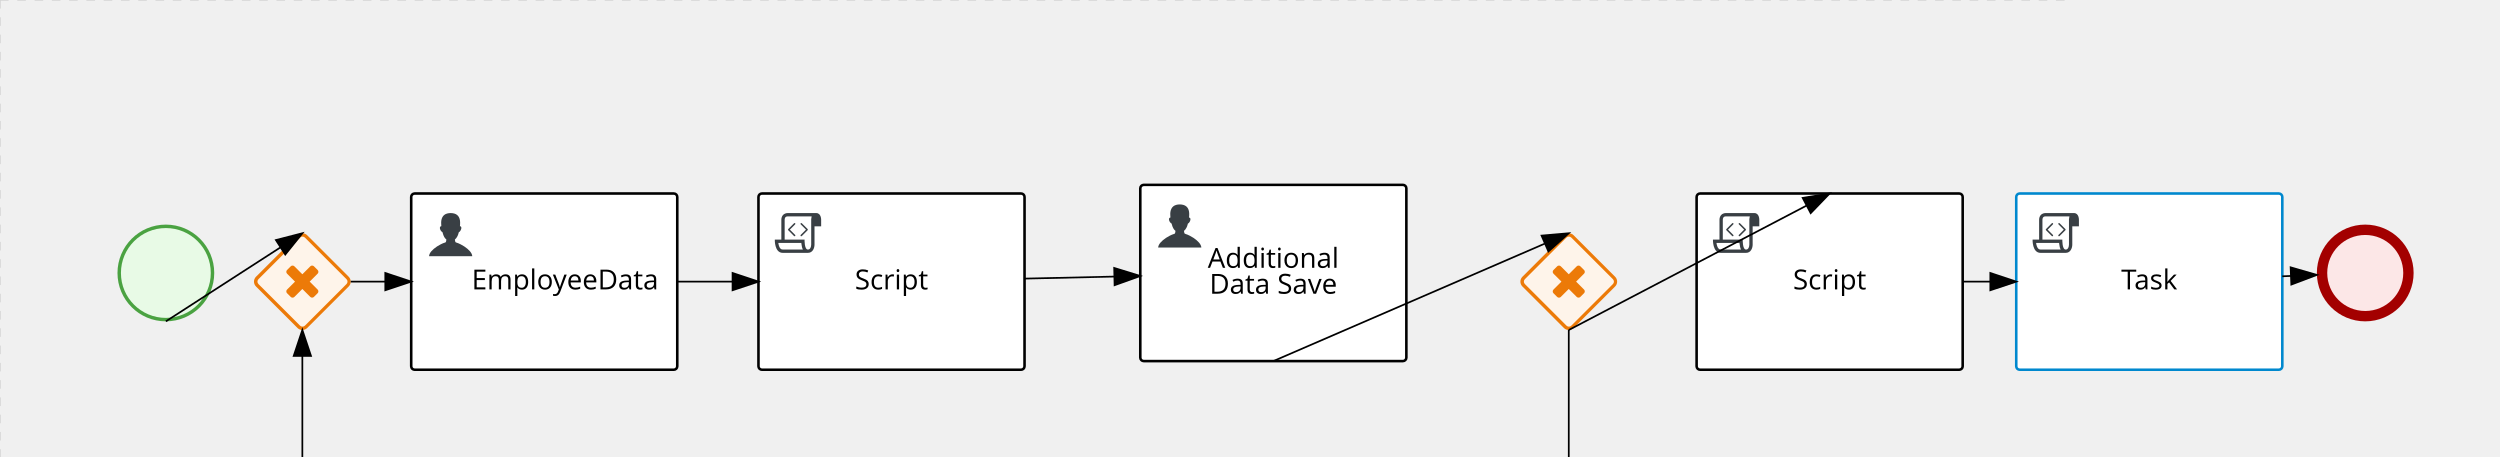
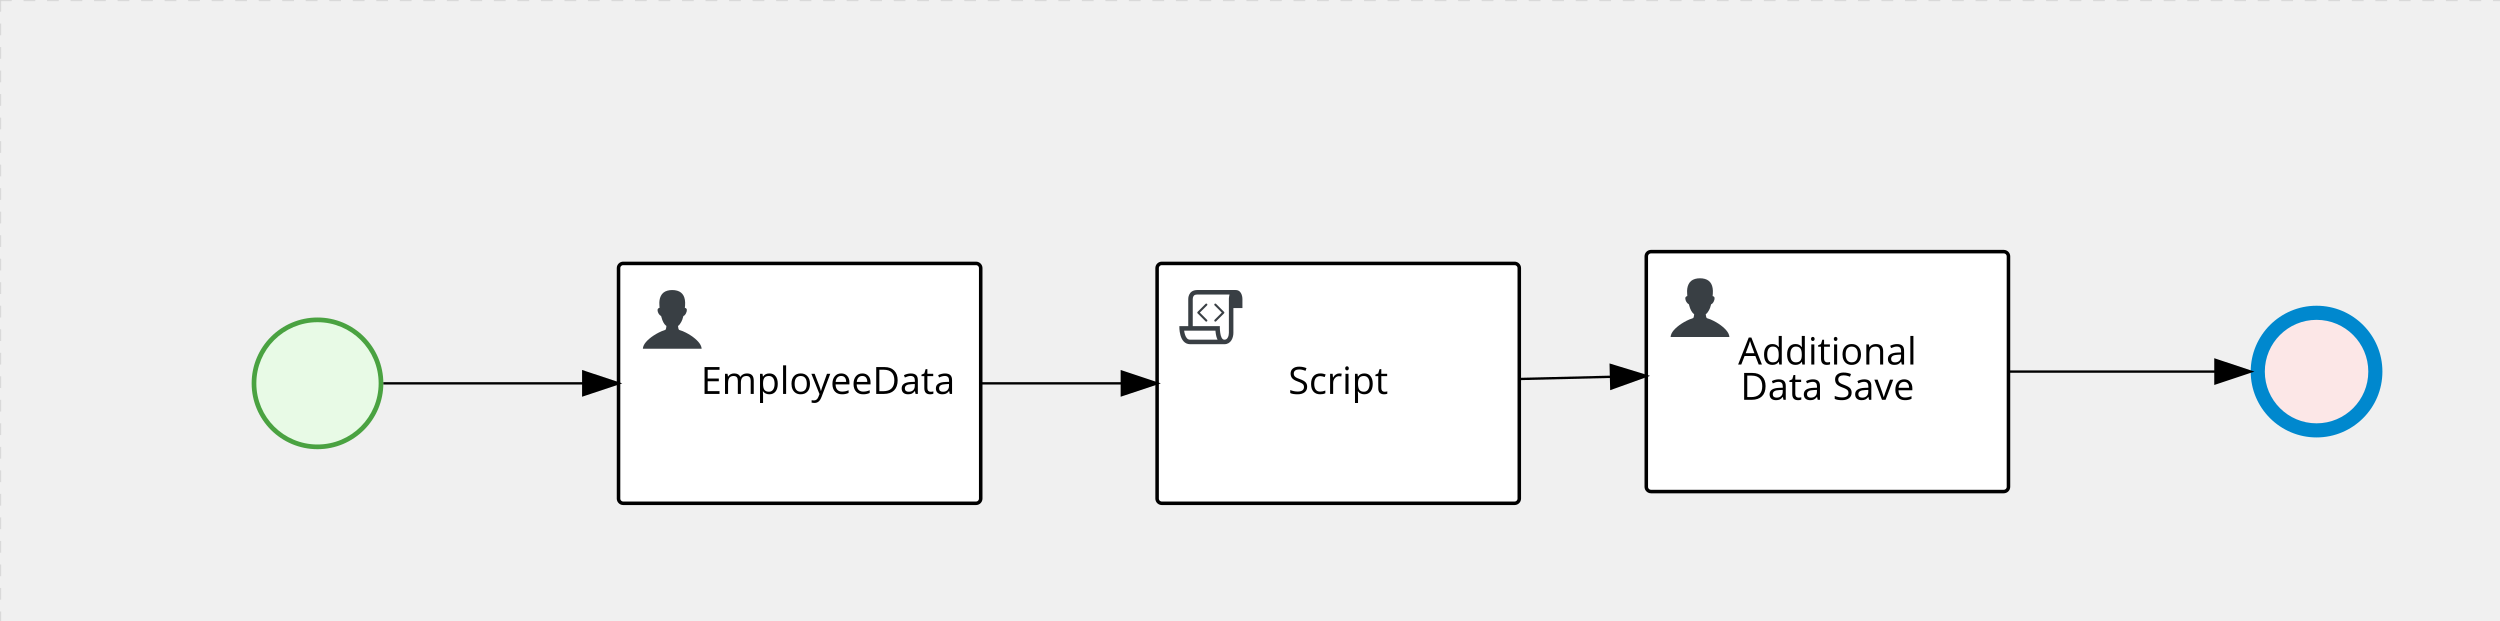
- <svg xmlns="http://www.w3.org/2000/svg" version="1.1" width="1447" height="264" viewBox="0 0 1447 264">
+ <svg xmlns="http://www.w3.org/2000/svg" version="1.1" width="1063" height="264" viewBox="0 0 1063 264">
  <defs />
  <g transform="matrix(1,0,0,1,0,0)">
    <g>
      <g>
        <g>
          <path fill="none" stroke="#d3d3d3" paint-order="fill stroke markers" d=" M 0 0 L 1200 0" stroke-miterlimit="10" stroke-opacity="0.8" stroke-dasharray="5" />
        </g>
        <g>
          <path fill="none" stroke="#d3d3d3" paint-order="fill stroke markers" d=" M 0 0 L 0 800" stroke-miterlimit="10" stroke-opacity="0.8" stroke-dasharray="5" />
        </g>
      </g>
-       <g id="_1E16E360-80F8-439E-A337-BA23501B1E1B" bpmn2nodeid="_1E16E360-80F8-439E-A337-BA23501B1E1B" transform="matrix(1,0,0,1,68,130)">
+       <g id="_1E16E360-80F8-439E-A337-BA23501B1E1B" bpmn2nodeid="_1E16E360-80F8-439E-A337-BA23501B1E1B" transform="matrix(1,0,0,1,107,135)">
        <g>
          <path fill="none" stroke="none" />
        </g>
        <g transform="matrix(0.125,0,0,0.125,0,0)">
          <g transform="matrix(1,0,0,1,0,0)">
            <path fill="#e8fae6" stroke="none" id="_1E16E360-80F8-439E-A337-BA23501B1E1B?shapeType=BACKGROUND" paint-order="stroke fill markers" d=" M 0 0 M 444 224 C 444 263.9 434.2 300.8 414.4 334.5 C 394.7 368.2 368 394.9 334.4 414.5 C 300.8 434.1 263.9 444 224 444 C 184.1 444 147.2 434.2 113.5 414.4 C 79.8 394.7 53.1 368 33.5 334.4 C 13.9 300.8 4 263.9 4 224 C 4 184.1 13.8 147.2 33.6 113.5 C 53.4 79.8 80.1 53.1 113.6 33.5 C 147.1 13.9 184.1 4 224 4 C 263.9 4 300.8 13.8 334.5 33.6 C 368.2 53.4 394.9 80.1 414.5 113.6 C 434.1 147.1 444 184.1 444 224 Z" />
          </g>
          <g>
            <g transform="matrix(1,0,0,1,0,0)">
              <g transform="matrix(1,0,0,1,0,0)">
-                 <path fill="#4aa241" stroke="none" id="_1E16E360-80F8-439E-A337-BA23501B1E1B?shapeType=BORDER&amp;renderType=FILL" paint-order="stroke fill markers" d=" M 0 0 M 224 0 C 100.3 0 0 100.3 0 224 C 0 347.7 100.3 448 224 448 C 347.7 448 448 347.7 448 224 C 448 100.3 347.7 0 224 0 Z M 0 0 M 224 432 C 109.1 432 16 338.9 16 224 C 16 109.1 109.1 16 224 16 C 338.9 16 432 109.1 432 224 C 432 338.9 338.9 432 224 432 Z" />
+                 <path fill="rgb(74,162,65)" stroke="none" id="_1E16E360-80F8-439E-A337-BA23501B1E1B?shapeType=BORDER&amp;renderType=FILL" paint-order="stroke fill markers" d=" M 0 0 M 224 0 C 100.3 0 0 100.3 0 224 C 0 347.7 100.3 448 224 448 C 347.7 448 448 347.7 448 224 C 448 100.3 347.7 0 224 0 Z M 0 0 M 224 432 C 109.1 432 16 338.9 16 224 C 16 109.1 109.1 16 224 16 C 338.9 16 432 109.1 432 224 C 432 338.9 338.9 432 224 432 Z" />
              </g>
            </g>
          </g>
        </g>
        <g transform="matrix(1,0,0,1,28,61)" />
      </g>
-       <g id="_6CCEE82D-99D2-44B9-9BFD-E63B61CCCE1E" bpmn2nodeid="_6CCEE82D-99D2-44B9-9BFD-E63B61CCCE1E" transform="matrix(1,0,0,1,238,112)">
-         <g>
-           <path fill="none" stroke="none" />
-         </g>
-         <g transform="matrix(1,0,0,1,0,0)">
-           <path fill="#ffffff" stroke="none" id="_6CCEE82D-99D2-44B9-9BFD-E63B61CCCE1E?shapeType=BACKGROUND" paint-order="stroke fill markers" d=" M 2 0 L 152 0 L 152 0 A 2 2 0 0 1 154 2 L 154 100 L 154 100 A 2 2 0 0 1 152 102 L 2 102 L 2 102 A 2 2 0 0 1 0 100 L 0 2 L 0 2 A 2 2 0 0 1 2 0 Z" />
-         </g>
-         <g transform="matrix(1,0,0,1,0,0)">
-           <path fill="none" stroke="#000000" id="_6CCEE82D-99D2-44B9-9BFD-E63B61CCCE1E?shapeType=BORDER&amp;renderType=STROKE" paint-order="fill stroke markers" d=" M 2 0 L 152 0 L 152 0 A 2 2 0 0 1 154 2 L 154 100 L 154 100 A 2 2 0 0 1 152 102 L 2 102 L 2 102 A 2 2 0 0 1 0 100 L 0 2 L 0 2 A 2 2 0 0 1 2 0 Z" stroke-miterlimit="10" stroke-width="1.5" stroke-dasharray="" />
-         </g>
-         <g>
-           <g transform="matrix(0.06,0,0,0.06,9.4,9.4)">
-             <g transform="matrix(1,0,0,1,0,0)">
-               <path fill="#393f44" stroke="none" id="_6CCEE82D-99D2-44B9-9BFD-E63B61CCCE1Eundefined" paint-order="stroke fill markers" d=" M 0 0 M 16 445.21 C 16 440.869 18.784 431.129 22.001 424.217 C 35.768 394.64 77.283 359.28 129 333.084 C 144.516 325.224 157.347 319.964 167.807 317.174 C 171.932 316.074 175.729 314.414 176.525 313.363 C 178.894 310.234 180.914 302.908 181.727 294.5 L 182.5 286.5 L 178.507 283.455 C 166.303 274.146 154.284 251.678 148.04 226.5 C 145.611 216.707 145.056 215.462 142.984 215.158 C 141.703 214.97 138.083 212.243 134.939 209.099 C 123.233 197.393 116.891 177.376 121.44 166.49 C 123.002 162.751 128.155 159.01 131.75 159.004 C 134.448 159 134.471 158.603 132.914 138.788 C 130.927 113.496 134.279 92.265 143.132 74.076 C 152.232 55.38 167.569 42.882 189.049 36.66 C 210.203 30.532 237.797 30.532 258.951 36.66 C 300.042 48.563 318.958 83.806 314.955 141 C 314.32 150.075 313.624 157.788 313.409 158.14 C 313.194 158.493 314.575 159.073 316.479 159.43 C 328.929 161.766 330.986 177.018 321.496 196.621 C 316.903 206.109 309.357 214.508 304.817 215.185 C 303.023 215.453 302.293 217.146 299.943 226.5 C 296.659 239.567 294.474 245.305 287.948 257.995 C 282.491 268.606 273.035 281.109 268.108 284.229 L 264.871 286.278 L 265.518 292.889 C 266.345 301.33 268.639 309.871 270.877 312.837 C 272.067 314.415 275.002 315.79 280.063 317.139 C 291.069 320.075 303.617 325.274 321 334.102 C 369.815 358.891 410.848 393.758 425.032 422.5 C 429.07 430.682 432 440.232 432 445.21 L 432 448 L 224 448 L 16 448 L 16 445.21 Z" />
-             </g>
-           </g>
-         </g>
-         <g transform="matrix(1,0,0,1,4.04,13.68)">
-           <g transform="matrix(0.04,0,0,0.04,63.36,69.12)">
-             <g transform="matrix(1,0,0,1,0,0)">
-               <path fill="none" stroke="none" />
-             </g>
-             <g transform="matrix(1,0,0,1,0,0)">
-               <path fill="none" stroke="none" />
-             </g>
-           </g>
-         </g>
-         <g transform="matrix(1,0,0,1,35,43.5)">
-           <text fill="#000000" stroke="none" font-family="Open Sans" font-size="12pt" font-style="normal" font-weight="normal" text-decoration="normal" x="54.051" y="12" text-anchor="middle" dominant-baseline="alphabetic">EmployeeData</text>
-         </g>
-       </g>
-       <g id="_AA7B8F21-A18D-40A7-A90C-B0C84F96170F" bpmn2nodeid="_AA7B8F21-A18D-40A7-A90C-B0C84F96170F" transform="matrix(1,0,0,1,880,135)">
-         <g>
-           <path fill="none" stroke="none" />
-         </g>
-         <g transform="matrix(0.125,0,0,0.125,0,0)">
-           <g transform="matrix(1,0,0,1,0,0)">
-             <path fill="#fef4ea" stroke="none" id="_AA7B8F21-A18D-40A7-A90C-B0C84F96170F?shapeType=BACKGROUND" paint-order="stroke fill markers" d=" M 0 0 M 224.4 4.3 C 216.4 4.3 208.4 7.3 202.3 13.4 L 13.5 202.2 C 1.3 214.4 1.3 234.2 13.5 246.4 L 202.2 435.1 C 208.3 441.2 216.4 444.2 224.3 444.2 C 232.2 444.2 240.3 441.2 246.4 435.1 L 435.1 246.4 C 447.3 234.2 447.3 214.4 435.1 202.2 L 246.5 13.4 C 240.4 7.3 232.4 4.3 224.4 4.3 L 224.4 4.3 Z" />
-           </g>
-           <g>
-             <g transform="matrix(1,0,0,1,0,0)">
-               <g transform="matrix(1,0,0,1,0,0)">
-                 <path fill="#ec7a08" stroke="none" id="_AA7B8F21-A18D-40A7-A90C-B0C84F96170F?shapeType=BORDER&amp;renderType=FILL" paint-order="stroke fill markers" d=" M 0 0 M 20.8 212.7 L 213.3 20.2 C 219.6 13.9 229.7 13.9 235.9 20.2 L 428.4 212.7 C 434.7 219 434.7 229.1 428.4 235.3 L 235.9 427.8 C 229.6 434.1 219.5 434.1 213.3 427.8 L 20.8 235.3 C 14.5 229.1 14.5 218.9 20.8 212.7 L 20.8 212.7 Z M 0 0 M 0 224 C 0 232.1 3.1 240.3 9.3 246.5 L 201.5 438.7 C 213.9 451.1 234.1 451.1 246.5 438.7 L 438.7 246.5 C 444.9 240.3 448 232.1 448 224 C 448 215.9 444.9 207.7 438.7 201.5 L 246.5 9.3 C 234.1 -3.1 213.9 -3.1 201.5 9.3 L 9.3 201.5 C 3.1 207.7 0 215.9 0 224 L 0 224 Z" />
-               </g>
-             </g>
-           </g>
-           <g>
-             <g transform="matrix(1,0,0,1,0,0)">
-               <g transform="matrix(1,0,0,1,0,0)">
-                 <path fill="#ec7a08" stroke="none" id="_AA7B8F21-A18D-40A7-A90C-B0C84F96170Fundefined" paint-order="stroke fill markers" d=" M 0 0 M 298.2 269.2 C 298.2 272.6 297.1 275.3 294.7 277.7 L 277.7 294.7 C 275.3 297.1 272.6 298.2 269.2 298.2 C 265.8 298.2 263.1 297.1 260.7 294.7 L 224 258 L 187.2 294.8 C 184.8 297.2 182.1 298.3 178.7 298.3 C 175.3 298.3 172.6 297.2 170.2 294.8 L 153.2 277.8 C 150.8 275.4 149.7 272.7 149.7 269.3 C 149.7 265.9 150.8 263.2 153.2 260.8 L 190 224 L 153.2 187.2 C 150.8 184.8 149.7 182 149.7 178.7 C 149.7 175.3 150.8 172.5 153.2 170.2 L 170.2 153.2 C 172.6 150.8 175.3 149.7 178.7 149.7 C 182.1 149.7 184.8 150.8 187.2 153.2 L 224 190 L 260.8 153.2 C 263.2 150.8 265.9 149.7 269.3 149.7 C 272.7 149.7 275.4 150.8 277.8 153.2 L 294.8 170.2 C 297.2 172.5 298.3 175.3 298.3 178.7 C 298.3 182 297.2 184.8 294.8 187.2 L 258 224 L 294.8 260.8 C 297.1 263.1 298.2 265.9 298.2 269.2 Z" />
-               </g>
-             </g>
-           </g>
-         </g>
-         <g transform="matrix(1,0,0,1,28,61)" />
-       </g>
-       <g id="_97874FD1-36AC-4913-8DBE-4AE51040B8C1" bpmn2nodeid="_97874FD1-36AC-4913-8DBE-4AE51040B8C1" transform="matrix(1,0,0,1,147,135)">
-         <g>
-           <path fill="none" stroke="none" />
-         </g>
-         <g transform="matrix(0.125,0,0,0.125,0,0)">
-           <g transform="matrix(1,0,0,1,0,0)">
-             <path fill="#fef4ea" stroke="none" id="_97874FD1-36AC-4913-8DBE-4AE51040B8C1?shapeType=BACKGROUND" paint-order="stroke fill markers" d=" M 0 0 M 224.4 4.3 C 216.4 4.3 208.4 7.3 202.3 13.4 L 13.5 202.2 C 1.3 214.4 1.3 234.2 13.5 246.4 L 202.2 435.1 C 208.3 441.2 216.4 444.2 224.3 444.2 C 232.2 444.2 240.3 441.2 246.4 435.1 L 435.1 246.4 C 447.3 234.2 447.3 214.4 435.1 202.2 L 246.5 13.4 C 240.4 7.3 232.4 4.3 224.4 4.3 L 224.4 4.3 Z" />
-           </g>
-           <g>
-             <g transform="matrix(1,0,0,1,0,0)">
-               <g transform="matrix(1,0,0,1,0,0)">
-                 <path fill="#ec7a08" stroke="none" id="_97874FD1-36AC-4913-8DBE-4AE51040B8C1?shapeType=BORDER&amp;renderType=FILL" paint-order="stroke fill markers" d=" M 0 0 M 20.8 212.7 L 213.3 20.2 C 219.6 13.9 229.7 13.9 235.9 20.2 L 428.4 212.7 C 434.7 219 434.7 229.1 428.4 235.3 L 235.9 427.8 C 229.6 434.1 219.5 434.1 213.3 427.8 L 20.8 235.3 C 14.5 229.1 14.5 218.9 20.8 212.7 L 20.8 212.7 Z M 0 0 M 0 224 C 0 232.1 3.1 240.3 9.3 246.5 L 201.5 438.7 C 213.9 451.1 234.1 451.1 246.5 438.7 L 438.7 246.5 C 444.9 240.3 448 232.1 448 224 C 448 215.9 444.9 207.7 438.7 201.5 L 246.5 9.3 C 234.1 -3.1 213.9 -3.1 201.5 9.3 L 9.3 201.5 C 3.1 207.7 0 215.9 0 224 L 0 224 Z" />
-               </g>
-             </g>
-           </g>
-           <g>
-             <g transform="matrix(1,0,0,1,0,0)">
-               <g transform="matrix(1,0,0,1,0,0)">
-                 <path fill="#ec7a08" stroke="none" id="_97874FD1-36AC-4913-8DBE-4AE51040B8C1undefined" paint-order="stroke fill markers" d=" M 0 0 M 298.2 269.2 C 298.2 272.6 297.1 275.3 294.7 277.7 L 277.7 294.7 C 275.3 297.1 272.6 298.2 269.2 298.2 C 265.8 298.2 263.1 297.1 260.7 294.7 L 224 258 L 187.2 294.8 C 184.8 297.2 182.1 298.3 178.7 298.3 C 175.3 298.3 172.6 297.2 170.2 294.8 L 153.2 277.8 C 150.8 275.4 149.7 272.7 149.7 269.3 C 149.7 265.9 150.8 263.2 153.2 260.8 L 190 224 L 153.2 187.2 C 150.8 184.8 149.7 182 149.7 178.7 C 149.7 175.3 150.8 172.5 153.2 170.2 L 170.2 153.2 C 172.6 150.8 175.3 149.7 178.7 149.7 C 182.1 149.7 184.8 150.8 187.2 153.2 L 224 190 L 260.8 153.2 C 263.2 150.8 265.9 149.7 269.3 149.7 C 272.7 149.7 275.4 150.8 277.8 153.2 L 294.8 170.2 C 297.2 172.5 298.3 175.3 298.3 178.7 C 298.3 182 297.2 184.8 294.8 187.2 L 258 224 L 294.8 260.8 C 297.1 263.1 298.2 265.9 298.2 269.2 Z" />
-               </g>
-             </g>
-           </g>
-         </g>
-         <g transform="matrix(1,0,0,1,28,61)" />
-       </g>
-       <g id="_390AEA7B-770F-481D-AB0C-65F2686A2D2E" bpmn2nodeid="_390AEA7B-770F-481D-AB0C-65F2686A2D2E" transform="matrix(1,0,0,1,982,112)">
-         <g>
-           <path fill="none" stroke="none" />
-         </g>
-         <g transform="matrix(1,0,0,1,0,0)">
-           <path fill="#ffffff" stroke="none" id="_390AEA7B-770F-481D-AB0C-65F2686A2D2E?shapeType=BACKGROUND" paint-order="stroke fill markers" d=" M 2 0 L 152 0 L 152 0 A 2 2 0 0 1 154 2 L 154 100 L 154 100 A 2 2 0 0 1 152 102 L 2 102 L 2 102 A 2 2 0 0 1 0 100 L 0 2 L 0 2 A 2 2 0 0 1 2 0 Z" />
-         </g>
-         <g transform="matrix(1,0,0,1,0,0)">
-           <path fill="none" stroke="rgb(0,0,0)" id="_390AEA7B-770F-481D-AB0C-65F2686A2D2E?shapeType=BORDER&amp;renderType=STROKE" paint-order="fill stroke markers" d=" M 2 0 L 152 0 L 152 0 A 2 2 0 0 1 154 2 L 154 100 L 154 100 A 2 2 0 0 1 152 102 L 2 102 L 2 102 A 2 2 0 0 1 0 100 L 0 2 L 0 2 A 2 2 0 0 1 2 0 Z" stroke-miterlimit="10" stroke-width="1.5" stroke-dasharray="" />
-         </g>
-         <g>
-           <g transform="matrix(0.06,0,0,0.06,9.4,9.4)">
-             <g transform="matrix(1,0,0,1,0,0)">
-               <path fill="#393f44" stroke="none" id="_390AEA7B-770F-481D-AB0C-65F2686A2D2Eundefined" paint-order="stroke fill markers" d=" M 0 0 M 197.3 130.2 C 194.4 127.3 189.6 127.3 186.7 130.2 L 130.2 186.7 C 127.3 189.6 127.3 194.4 130.2 197.3 L 186.7 253.8 C 188.1 255.3 190.1 256 192 256 C 193.9 256 195.9 255.3 197.3 253.7 C 200.2 250.8 200.2 246 197.3 243.1 L 146.2 192 L 197.3 140.8 C 200.2 137.9 200.2 133.1 197.3 130.2 Z" />
-             </g>
-             <g transform="matrix(1,0,0,1,0,0)">
-               <path fill="#393f44" stroke="none" id="_390AEA7B-770F-481D-AB0C-65F2686A2D2Eundefined" paint-order="stroke fill markers" d=" M 0 0 M 261.3 130.2 C 258.4 127.3 253.6 127.3 250.7 130.2 C 247.8 133.1 247.8 137.9 250.7 140.8 L 301.8 191.9 L 250.7 243 C 247.8 245.9 247.8 250.7 250.7 253.6 C 252.1 255.3 254.1 256 256 256 C 257.9 256 259.9 255.3 261.3 253.8 L 317.8 197.3 C 320.7 194.4 320.7 189.6 317.8 186.7 L 261.3 130.2 Z" />
-             </g>
-             <g transform="matrix(1,0,0,1,0,0)">
-               <path fill="#393f44" stroke="none" id="_390AEA7B-770F-481D-AB0C-65F2686A2D2Eundefined" paint-order="stroke fill markers" d=" M 0 0 M 400 32 C 400 32 152.8 32 128 32 C 62 32 64 96 64 96 L 64 288 L 1 288 C 1 288 -4 416 78 416 L 320 416 C 368 416 384 368 384 336 C 384 314.2 384 224.4 384 160 L 448 160 L 448 96 C 448 96 449 32 400 32 Z M 0 0 M 78 383.9 C 68.5 383.9 61.6 381.1 55.5 374.9 C 43.4 362.4 37.5 339.6 34.9 320 L 256.9 320 C 257.1 322.7 257.3 325.4 257.6 328.2 C 260 351.6 264.7 370.1 271.9 383.9 L 78 383.9 L 78 383.9 Z M 0 0 M 352 336 C 352 345.9 349.6 360.3 342.9 371 C 337.2 380.1 330.4 384 320 384 C 285 384 288 288 288 288 L 96 288 L 96 96 L 96 95.9 L 96 95.1 C 96 90.6 97.6 78.3 104.7 71.2 C 106.5 69.4 111.9 64 128 64 L 356.5 64 C 354.4 72.8 352.8 81.8 352.2 89.9 C 352.2 90.5 352.1 91.1 352.1 91.7 C 352.1 92 352.1 92.3 352.1 92.6 C 352 94.8 352 96 352 96 L 352 160 L 352 336 Z" />
-             </g>
-           </g>
-         </g>
-         <g transform="matrix(1,0,0,1,55.78516,43.5)">
-           <text fill="#000000" stroke="none" font-family="Open Sans" font-size="12pt" font-style="normal" font-weight="normal" text-decoration="normal" x="21.215" y="12" text-anchor="middle" dominant-baseline="alphabetic">Script</text>
-         </g>
-       </g>
-       <g id="_9909E5F6-7C7B-4B12-B9CB-72843D770DAF" bpmn2nodeid="_9909E5F6-7C7B-4B12-B9CB-72843D770DAF" transform="matrix(1,0,0,1,439,112)">
-         <g>
-           <path fill="none" stroke="none" />
-         </g>
-         <g transform="matrix(1,0,0,1,0,0)">
-           <path fill="#ffffff" stroke="none" id="_9909E5F6-7C7B-4B12-B9CB-72843D770DAF?shapeType=BACKGROUND" paint-order="stroke fill markers" d=" M 2 0 L 152 0 L 152 0 A 2 2 0 0 1 154 2 L 154 100 L 154 100 A 2 2 0 0 1 152 102 L 2 102 L 2 102 A 2 2 0 0 1 0 100 L 0 2 L 0 2 A 2 2 0 0 1 2 0 Z" />
-         </g>
-         <g transform="matrix(1,0,0,1,0,0)">
-           <path fill="none" stroke="#000000" id="_9909E5F6-7C7B-4B12-B9CB-72843D770DAF?shapeType=BORDER&amp;renderType=STROKE" paint-order="fill stroke markers" d=" M 2 0 L 152 0 L 152 0 A 2 2 0 0 1 154 2 L 154 100 L 154 100 A 2 2 0 0 1 152 102 L 2 102 L 2 102 A 2 2 0 0 1 0 100 L 0 2 L 0 2 A 2 2 0 0 1 2 0 Z" stroke-miterlimit="10" stroke-width="1.5" stroke-dasharray="" />
-         </g>
-         <g>
-           <g transform="matrix(0.06,0,0,0.06,9.4,9.4)">
-             <g transform="matrix(1,0,0,1,0,0)">
-               <path fill="#393f44" stroke="none" id="_9909E5F6-7C7B-4B12-B9CB-72843D770DAFundefined" paint-order="stroke fill markers" d=" M 0 0 M 197.3 130.2 C 194.4 127.3 189.6 127.3 186.7 130.2 L 130.2 186.7 C 127.3 189.6 127.3 194.4 130.2 197.3 L 186.7 253.8 C 188.1 255.3 190.1 256 192 256 C 193.9 256 195.9 255.3 197.3 253.7 C 200.2 250.8 200.2 246 197.3 243.1 L 146.2 192 L 197.3 140.8 C 200.2 137.9 200.2 133.1 197.3 130.2 Z" />
-             </g>
-             <g transform="matrix(1,0,0,1,0,0)">
-               <path fill="#393f44" stroke="none" id="_9909E5F6-7C7B-4B12-B9CB-72843D770DAFundefined" paint-order="stroke fill markers" d=" M 0 0 M 261.3 130.2 C 258.4 127.3 253.6 127.3 250.7 130.2 C 247.8 133.1 247.8 137.9 250.7 140.8 L 301.8 191.9 L 250.7 243 C 247.8 245.9 247.8 250.7 250.7 253.6 C 252.1 255.3 254.1 256 256 256 C 257.9 256 259.9 255.3 261.3 253.8 L 317.8 197.3 C 320.7 194.4 320.7 189.6 317.8 186.7 L 261.3 130.2 Z" />
-             </g>
-             <g transform="matrix(1,0,0,1,0,0)">
-               <path fill="#393f44" stroke="none" id="_9909E5F6-7C7B-4B12-B9CB-72843D770DAFundefined" paint-order="stroke fill markers" d=" M 0 0 M 400 32 C 400 32 152.8 32 128 32 C 62 32 64 96 64 96 L 64 288 L 1 288 C 1 288 -4 416 78 416 L 320 416 C 368 416 384 368 384 336 C 384 314.2 384 224.4 384 160 L 448 160 L 448 96 C 448 96 449 32 400 32 Z M 0 0 M 78 383.9 C 68.5 383.9 61.6 381.1 55.5 374.9 C 43.4 362.4 37.5 339.6 34.9 320 L 256.9 320 C 257.1 322.7 257.3 325.4 257.6 328.2 C 260 351.6 264.7 370.1 271.9 383.9 L 78 383.9 L 78 383.9 Z M 0 0 M 352 336 C 352 345.9 349.6 360.3 342.9 371 C 337.2 380.1 330.4 384 320 384 C 285 384 288 288 288 288 L 96 288 L 96 96 L 96 95.9 L 96 95.1 C 96 90.6 97.6 78.3 104.7 71.2 C 106.5 69.4 111.9 64 128 64 L 356.5 64 C 354.4 72.8 352.8 81.8 352.2 89.9 C 352.2 90.5 352.1 91.1 352.1 91.7 C 352.1 92 352.1 92.3 352.1 92.6 C 352 94.8 352 96 352 96 L 352 160 L 352 336 Z" />
-             </g>
-           </g>
-         </g>
-         <g transform="matrix(1,0,0,1,55.78516,43.5)">
-           <text fill="#000000" stroke="none" font-family="Open Sans" font-size="12pt" font-style="normal" font-weight="normal" text-decoration="normal" x="21.215" y="12" text-anchor="middle" dominant-baseline="alphabetic">Script</text>
-         </g>
-       </g>
-       <g id="_32D93E98-B8D6-425C-AEEF-64AC57E71A38" bpmn2nodeid="_32D93E98-B8D6-425C-AEEF-64AC57E71A38" transform="matrix(1,0,0,1,660,107)">
+       <g transform="matrix(1,0,0,1,107,135)" />
+       <g id="_32D93E98-B8D6-425C-AEEF-64AC57E71A38" bpmn2nodeid="_32D93E98-B8D6-425C-AEEF-64AC57E71A38" transform="matrix(1,0,0,1,700,107)">
        <g>
          <path fill="none" stroke="none" />
        </g>
        <g transform="matrix(1,0,0,1,0,0)">
          <path fill="#ffffff" stroke="none" id="_32D93E98-B8D6-425C-AEEF-64AC57E71A38?shapeType=BACKGROUND" paint-order="stroke fill markers" d=" M 2 0 L 152 0 L 152 0 A 2 2 0 0 1 154 2 L 154 100 L 154 100 A 2 2 0 0 1 152 102 L 2 102 L 2 102 A 2 2 0 0 1 0 100 L 0 2 L 0 2 A 2 2 0 0 1 2 0 Z" />
        </g>
        <g transform="matrix(1,0,0,1,0,0)">
-           <path fill="none" stroke="#000000" id="_32D93E98-B8D6-425C-AEEF-64AC57E71A38?shapeType=BORDER&amp;renderType=STROKE" paint-order="fill stroke markers" d=" M 2 0 L 152 0 L 152 0 A 2 2 0 0 1 154 2 L 154 100 L 154 100 A 2 2 0 0 1 152 102 L 2 102 L 2 102 A 2 2 0 0 1 0 100 L 0 2 L 0 2 A 2 2 0 0 1 2 0 Z" stroke-miterlimit="10" stroke-width="1.5" stroke-dasharray="" />
+           <path fill="none" stroke="rgb(0,0,0)" id="_32D93E98-B8D6-425C-AEEF-64AC57E71A38?shapeType=BORDER&amp;renderType=STROKE" paint-order="fill stroke markers" d=" M 2 0 L 152 0 L 152 0 A 2 2 0 0 1 154 2 L 154 100 L 154 100 A 2 2 0 0 1 152 102 L 2 102 L 2 102 A 2 2 0 0 1 0 100 L 0 2 L 0 2 A 2 2 0 0 1 2 0 Z" stroke-miterlimit="10" stroke-width="1.5" stroke-dasharray="" />
        </g>
        <g>
          <g transform="matrix(0.06,0,0,0.06,9.4,9.4)">
            <g transform="matrix(1,0,0,1,0,0)">
              <path fill="#393f44" stroke="none" id="_32D93E98-B8D6-425C-AEEF-64AC57E71A38undefined" paint-order="stroke fill markers" d=" M 0 0 M 16 445.21 C 16 440.869 18.784 431.129 22.001 424.217 C 35.768 394.64 77.283 359.28 129 333.084 C 144.516 325.224 157.347 319.964 167.807 317.174 C 171.932 316.074 175.729 314.414 176.525 313.363 C 178.894 310.234 180.914 302.908 181.727 294.5 L 182.5 286.5 L 178.507 283.455 C 166.303 274.146 154.284 251.678 148.04 226.5 C 145.611 216.707 145.056 215.462 142.984 215.158 C 141.703 214.97 138.083 212.243 134.939 209.099 C 123.233 197.393 116.891 177.376 121.44 166.49 C 123.002 162.751 128.155 159.01 131.75 159.004 C 134.448 159 134.471 158.603 132.914 138.788 C 130.927 113.496 134.279 92.265 143.132 74.076 C 152.232 55.38 167.569 42.882 189.049 36.66 C 210.203 30.532 237.797 30.532 258.951 36.66 C 300.042 48.563 318.958 83.806 314.955 141 C 314.32 150.075 313.624 157.788 313.409 158.14 C 313.194 158.493 314.575 159.073 316.479 159.43 C 328.929 161.766 330.986 177.018 321.496 196.621 C 316.903 206.109 309.357 214.508 304.817 215.185 C 303.023 215.453 302.293 217.146 299.943 226.5 C 296.659 239.567 294.474 245.305 287.948 257.995 C 282.491 268.606 273.035 281.109 268.108 284.229 L 264.871 286.278 L 265.518 292.889 C 266.345 301.33 268.639 309.871 270.877 312.837 C 272.067 314.415 275.002 315.79 280.063 317.139 C 291.069 320.075 303.617 325.274 321 334.102 C 369.815 358.891 410.848 393.758 425.032 422.5 C 429.07 430.682 432 440.232 432 445.21 L 432 448 L 224 448 L 16 448 L 16 445.21 Z" />
            </g>
          </g>
        </g>
        <g transform="matrix(1,0,0,1,4.04,13.68)">
          <g transform="matrix(0.04,0,0,0.04,63.36,69.12)">
            <g transform="matrix(1,0,0,1,0,0)">
              <path fill="none" stroke="none" />
            </g>
            <g transform="matrix(1,0,0,1,0,0)">
              <path fill="none" stroke="none" />
            </g>
          </g>
        </g>
        <g transform="matrix(1,0,0,1,36.96875,36)">
          <text fill="#000000" stroke="none" font-family="Open Sans" font-size="12pt" font-style="normal" font-weight="normal" text-decoration="normal" x="40.031" y="12" text-anchor="middle" dominant-baseline="alphabetic">Additional </text>
          <text fill="#000000" stroke="none" font-family="Open Sans" font-size="12pt" font-style="normal" font-weight="normal" text-decoration="normal" x="40.031" y="27" text-anchor="middle" dominant-baseline="alphabetic">Data Save </text>
        </g>
      </g>
+       <g transform="matrix(1,0,0,1,700,107)" />
+       <g id="_9909E5F6-7C7B-4B12-B9CB-72843D770DAF" bpmn2nodeid="_9909E5F6-7C7B-4B12-B9CB-72843D770DAF" transform="matrix(1,0,0,1,492,112)">
+         <g>
+           <path fill="none" stroke="none" />
+         </g>
+         <g transform="matrix(1,0,0,1,0,0)">
+           <path fill="#ffffff" stroke="none" id="_9909E5F6-7C7B-4B12-B9CB-72843D770DAF?shapeType=BACKGROUND" paint-order="stroke fill markers" d=" M 2 0 L 152 0 L 152 0 A 2 2 0 0 1 154 2 L 154 100 L 154 100 A 2 2 0 0 1 152 102 L 2 102 L 2 102 A 2 2 0 0 1 0 100 L 0 2 L 0 2 A 2 2 0 0 1 2 0 Z" />
+         </g>
+         <g transform="matrix(1,0,0,1,0,0)">
+           <path fill="none" stroke="rgb(0,0,0)" id="_9909E5F6-7C7B-4B12-B9CB-72843D770DAF?shapeType=BORDER&amp;renderType=STROKE" paint-order="fill stroke markers" d=" M 2 0 L 152 0 L 152 0 A 2 2 0 0 1 154 2 L 154 100 L 154 100 A 2 2 0 0 1 152 102 L 2 102 L 2 102 A 2 2 0 0 1 0 100 L 0 2 L 0 2 A 2 2 0 0 1 2 0 Z" stroke-miterlimit="10" stroke-width="1.5" stroke-dasharray="" />
+         </g>
+         <g>
+           <g transform="matrix(0.06,0,0,0.06,9.4,9.4)">
+             <g transform="matrix(1,0,0,1,0,0)">
+               <path fill="#393f44" stroke="none" id="_9909E5F6-7C7B-4B12-B9CB-72843D770DAFundefined" paint-order="stroke fill markers" d=" M 0 0 M 197.3 130.2 C 194.4 127.3 189.6 127.3 186.7 130.2 L 130.2 186.7 C 127.3 189.6 127.3 194.4 130.2 197.3 L 186.7 253.8 C 188.1 255.3 190.1 256 192 256 C 193.9 256 195.9 255.3 197.3 253.7 C 200.2 250.8 200.2 246 197.3 243.1 L 146.2 192 L 197.3 140.8 C 200.2 137.9 200.2 133.1 197.3 130.2 Z" />
+             </g>
+             <g transform="matrix(1,0,0,1,0,0)">
+               <path fill="#393f44" stroke="none" id="_9909E5F6-7C7B-4B12-B9CB-72843D770DAFundefined" paint-order="stroke fill markers" d=" M 0 0 M 261.3 130.2 C 258.4 127.3 253.6 127.3 250.7 130.2 C 247.8 133.1 247.8 137.9 250.7 140.8 L 301.8 191.9 L 250.7 243 C 247.8 245.9 247.8 250.7 250.7 253.6 C 252.1 255.3 254.1 256 256 256 C 257.9 256 259.9 255.3 261.3 253.8 L 317.8 197.3 C 320.7 194.4 320.7 189.6 317.8 186.7 L 261.3 130.2 Z" />
+             </g>
+             <g transform="matrix(1,0,0,1,0,0)">
+               <path fill="#393f44" stroke="none" id="_9909E5F6-7C7B-4B12-B9CB-72843D770DAFundefined" paint-order="stroke fill markers" d=" M 0 0 M 400 32 C 400 32 152.8 32 128 32 C 62 32 64 96 64 96 L 64 288 L 1 288 C 1 288 -4 416 78 416 L 320 416 C 368 416 384 368 384 336 C 384 314.2 384 224.4 384 160 L 448 160 L 448 96 C 448 96 449 32 400 32 Z M 0 0 M 78 383.9 C 68.5 383.9 61.6 381.1 55.5 374.9 C 43.4 362.4 37.5 339.6 34.9 320 L 256.9 320 C 257.1 322.7 257.3 325.4 257.6 328.2 C 260 351.6 264.7 370.1 271.9 383.9 L 78 383.9 L 78 383.9 Z M 0 0 M 352 336 C 352 345.9 349.6 360.3 342.9 371 C 337.2 380.1 330.4 384 320 384 C 285 384 288 288 288 288 L 96 288 L 96 96 L 96 95.9 L 96 95.1 C 96 90.6 97.6 78.3 104.7 71.2 C 106.5 69.4 111.9 64 128 64 L 356.5 64 C 354.4 72.8 352.8 81.8 352.2 89.9 C 352.2 90.5 352.1 91.1 352.1 91.7 C 352.1 92 352.1 92.3 352.1 92.6 C 352 94.8 352 96 352 96 L 352 160 L 352 336 Z" />
+             </g>
+           </g>
+         </g>
+         <g transform="matrix(1,0,0,1,55.78516,43.5)">
+           <text fill="#000000" stroke="none" font-family="Open Sans" font-size="12pt" font-style="normal" font-weight="normal" text-decoration="normal" x="21.215" y="12" text-anchor="middle" dominant-baseline="alphabetic">Script</text>
+         </g>
+       </g>
+       <g id="_E2EC9982-7414-49BA-AC65-55A3739F1D3C" bpmn2nodeid="_E2EC9982-7414-49BA-AC65-55A3739F1D3C">
+         <g>
+           <path fill="none" stroke="#000000" paint-order="fill stroke markers" d=" M 646 161.149 L 685.004 160.211" stroke-miterlimit="10" stroke-dasharray="" />
+         </g>
+         <g transform="matrix(1,0,0,1,646,161.149)" />
+         <g transform="matrix(0.02403132,0.9997112,-0.9997112,0.02403132,699.8798,154.8524)">
+           <path fill="#000000" stroke="#000000" paint-order="fill stroke markers" d=" M 10 15 L 0 15 L 5 0 Z" stroke-miterlimit="10" stroke-dasharray="" />
+         </g>
+         <g transform="matrix(1,0,0,1,646.2403,150.5029)" />
+       </g>
+       <g transform="matrix(1,0,0,1,492,112)" />
+       <g id="_6CCEE82D-99D2-44B9-9BFD-E63B61CCCE1E" bpmn2nodeid="_6CCEE82D-99D2-44B9-9BFD-E63B61CCCE1E" transform="matrix(1,0,0,1,263,112)">
+         <g>
+           <path fill="none" stroke="none" />
+         </g>
+         <g transform="matrix(1,0,0,1,0,0)">
+           <path fill="#ffffff" stroke="none" id="_6CCEE82D-99D2-44B9-9BFD-E63B61CCCE1E?shapeType=BACKGROUND" paint-order="stroke fill markers" d=" M 2 0 L 152 0 L 152 0 A 2 2 0 0 1 154 2 L 154 100 L 154 100 A 2 2 0 0 1 152 102 L 2 102 L 2 102 A 2 2 0 0 1 0 100 L 0 2 L 0 2 A 2 2 0 0 1 2 0 Z" />
+         </g>
+         <g transform="matrix(1,0,0,1,0,0)">
+           <path fill="none" stroke="rgb(0,0,0)" id="_6CCEE82D-99D2-44B9-9BFD-E63B61CCCE1E?shapeType=BORDER&amp;renderType=STROKE" paint-order="fill stroke markers" d=" M 2 0 L 152 0 L 152 0 A 2 2 0 0 1 154 2 L 154 100 L 154 100 A 2 2 0 0 1 152 102 L 2 102 L 2 102 A 2 2 0 0 1 0 100 L 0 2 L 0 2 A 2 2 0 0 1 2 0 Z" stroke-miterlimit="10" stroke-width="1.5" stroke-dasharray="" />
+         </g>
+         <g>
+           <g transform="matrix(0.06,0,0,0.06,9.4,9.4)">
+             <g transform="matrix(1,0,0,1,0,0)">
+               <path fill="#393f44" stroke="none" id="_6CCEE82D-99D2-44B9-9BFD-E63B61CCCE1Eundefined" paint-order="stroke fill markers" d=" M 0 0 M 16 445.21 C 16 440.869 18.784 431.129 22.001 424.217 C 35.768 394.64 77.283 359.28 129 333.084 C 144.516 325.224 157.347 319.964 167.807 317.174 C 171.932 316.074 175.729 314.414 176.525 313.363 C 178.894 310.234 180.914 302.908 181.727 294.5 L 182.5 286.5 L 178.507 283.455 C 166.303 274.146 154.284 251.678 148.04 226.5 C 145.611 216.707 145.056 215.462 142.984 215.158 C 141.703 214.97 138.083 212.243 134.939 209.099 C 123.233 197.393 116.891 177.376 121.44 166.49 C 123.002 162.751 128.155 159.01 131.75 159.004 C 134.448 159 134.471 158.603 132.914 138.788 C 130.927 113.496 134.279 92.265 143.132 74.076 C 152.232 55.38 167.569 42.882 189.049 36.66 C 210.203 30.532 237.797 30.532 258.951 36.66 C 300.042 48.563 318.958 83.806 314.955 141 C 314.32 150.075 313.624 157.788 313.409 158.14 C 313.194 158.493 314.575 159.073 316.479 159.43 C 328.929 161.766 330.986 177.018 321.496 196.621 C 316.903 206.109 309.357 214.508 304.817 215.185 C 303.023 215.453 302.293 217.146 299.943 226.5 C 296.659 239.567 294.474 245.305 287.948 257.995 C 282.491 268.606 273.035 281.109 268.108 284.229 L 264.871 286.278 L 265.518 292.889 C 266.345 301.33 268.639 309.871 270.877 312.837 C 272.067 314.415 275.002 315.79 280.063 317.139 C 291.069 320.075 303.617 325.274 321 334.102 C 369.815 358.891 410.848 393.758 425.032 422.5 C 429.07 430.682 432 440.232 432 445.21 L 432 448 L 224 448 L 16 448 L 16 445.21 Z" />
+             </g>
+           </g>
+         </g>
+         <g transform="matrix(1,0,0,1,4.04,13.68)">
+           <g transform="matrix(0.04,0,0,0.04,63.36,69.12)">
+             <g transform="matrix(1,0,0,1,0,0)">
+               <path fill="none" stroke="none" />
+             </g>
+             <g transform="matrix(1,0,0,1,0,0)">
+               <path fill="none" stroke="none" />
+             </g>
+           </g>
+         </g>
+         <g transform="matrix(1,0,0,1,35,43.5)">
+           <text fill="#000000" stroke="none" font-family="Open Sans" font-size="12pt" font-style="normal" font-weight="normal" text-decoration="normal" x="54.051" y="12" text-anchor="middle" dominant-baseline="alphabetic">EmployeeData</text>
+         </g>
+       </g>
      <g id="_497EB08C-14FE-468B-9875-14D491C33DB2" bpmn2nodeid="_497EB08C-14FE-468B-9875-14D491C33DB2">
        <g>
-           <path fill="none" stroke="#000000" paint-order="fill stroke markers" d=" M 96 186 L 162.398 143.136" stroke-miterlimit="10" stroke-dasharray="" />
+           <path fill="none" stroke="#000000" paint-order="fill stroke markers" d=" M 163 163 L 248 163" stroke-miterlimit="10" stroke-dasharray="" />
        </g>
-         <g transform="matrix(1,0,0,1,96,186)" />
-         <g transform="matrix(0.5423691,0.8401403,-0.8401403,0.5423691,172.2882,130.7993)">
+         <g transform="matrix(1,0,0,1,163,163)" />
+         <g transform="matrix(6.123233995736766e-17,1,-1,6.123233995736766e-17,263,158)">
          <path fill="#000000" stroke="#000000" paint-order="fill stroke markers" d=" M 10 15 L 0 15 L 5 0 Z" stroke-miterlimit="10" stroke-dasharray="" />
        </g>
-         <g transform="matrix(1,0,0,1,101.4237,152.0986)" />
-       </g>
-       <g id="_5ECF35B1-5856-4938-96FB-F99252690B39" bpmn2nodeid="_5ECF35B1-5856-4938-96FB-F99252690B39">
-         <g>
-           <path fill="none" stroke="#000000" paint-order="fill stroke markers" d=" M 203 163 L 223 163" stroke-miterlimit="10" stroke-dasharray="" />
-         </g>
-         <g transform="matrix(1,0,0,1,203,163)" />
-         <g transform="matrix(6.123233995736766e-17,1,-1,6.123233995736766e-17,238,158)">
-           <path fill="#000000" stroke="#000000" paint-order="fill stroke markers" d=" M 10 15 L 0 15 L 5 0 Z" stroke-miterlimit="10" stroke-dasharray="" />
-         </g>
-         <g transform="matrix(1,0,0,1,203,153)" />
+         <g transform="matrix(1,0,0,1,163,153)" />
      </g>
      <g id="_0E51DEEB-47E5-4D99-92A8-4A588155CCFE" bpmn2nodeid="_0E51DEEB-47E5-4D99-92A8-4A588155CCFE">
        <g>
-           <path fill="none" stroke="#000000" paint-order="fill stroke markers" d=" M 392 163 L 424 163" stroke-miterlimit="10" stroke-dasharray="" />
+           <path fill="none" stroke="#000000" paint-order="fill stroke markers" d=" M 417 163 L 477 163" stroke-miterlimit="10" stroke-dasharray="" />
        </g>
-         <g transform="matrix(1,0,0,1,392,163)" />
-         <g transform="matrix(6.123233995736766e-17,1,-1,6.123233995736766e-17,439,158)">
+         <g transform="matrix(1,0,0,1,417,163)" />
+         <g transform="matrix(6.123233995736766e-17,1,-1,6.123233995736766e-17,492,158)">
          <path fill="#000000" stroke="#000000" paint-order="fill stroke markers" d=" M 10 15 L 0 15 L 5 0 Z" stroke-miterlimit="10" stroke-dasharray="" />
        </g>
-         <g transform="matrix(1,0,0,1,392,153)" />
+         <g transform="matrix(1,0,0,1,417,153)" />
      </g>
-       <g id="_E2EC9982-7414-49BA-AC65-55A3739F1D3C" bpmn2nodeid="_E2EC9982-7414-49BA-AC65-55A3739F1D3C">
-         <g>
-           <path fill="none" stroke="#000000" paint-order="fill stroke markers" d=" M 593 161.258 L 645.004 160.081" stroke-miterlimit="10" stroke-dasharray="" />
-         </g>
-         <g transform="matrix(1,0,0,1,593,161.2579)" />
-         <g transform="matrix(0.02261865,0.9997442,-0.9997442,0.02261865,659.8869,154.7434)">
-           <path fill="#000000" stroke="#000000" paint-order="fill stroke markers" d=" M 10 15 L 0 15 L 5 0 Z" stroke-miterlimit="10" stroke-dasharray="" />
-         </g>
-         <g transform="matrix(1,0,0,1,593.2262,150.5026)" />
-       </g>
-       <g id="_A20F8101-E498-4707-B5A0-7A55D82CDEF1" bpmn2nodeid="_A20F8101-E498-4707-B5A0-7A55D82CDEF1">
-         <g>
-           <path fill="none" stroke="#000000" paint-order="fill stroke markers" d=" M 737 209 L 894.234 140.957" stroke-miterlimit="10" stroke-dasharray="" />
-         </g>
-         <g transform="matrix(1,0,0,1,737,209)" />
-         <g transform="matrix(0.3971555,0.9177513,-0.9177513,0.3971555,906.0142,130.4112)">
-           <path fill="#000000" stroke="#000000" paint-order="fill stroke markers" d=" M 10 15 L 0 15 L 5 0 Z" stroke-miterlimit="10" stroke-dasharray="" />
-         </g>
-         <g transform="matrix(1,0,0,1,740.9716,162.8225)" />
-       </g>
-       <g id="_A6109380-5892-4202-B3A3-B8D78992A4F4" bpmn2nodeid="_A6109380-5892-4202-B3A3-B8D78992A4F4">
-         <g>
-           <path fill="none" stroke="#000000" paint-order="fill stroke markers" d=" M 908 191 L 908 221 L 908 323 L 175 323 L 175 206" stroke-miterlimit="10" stroke-dasharray="" />
-         </g>
-         <g transform="matrix(1,0,0,1,908,191)" />
-         <g transform="matrix(1,0,0,1,170,191)">
-           <path fill="#000000" stroke="#000000" paint-order="fill stroke markers" d=" M 10 15 L 0 15 L 5 0 Z" stroke-miterlimit="10" stroke-dasharray="" />
-         </g>
-         <g transform="matrix(1,0,0,1,918,206)" />
-       </g>
-       <g id="_EB9B5D7E-F2D3-44D2-AB3E-60D1548F60B1" bpmn2nodeid="_EB9B5D7E-F2D3-44D2-AB3E-60D1548F60B1">
-         <g>
-           <path fill="none" stroke="#000000" paint-order="fill stroke markers" d=" M 908 191 L 1045.709 118.954" stroke-miterlimit="10" stroke-dasharray="" />
-         </g>
-         <g transform="matrix(1,0,0,1,908,191)" />
-         <g transform="matrix(0.4635684,0.8860611,-0.8860611,0.4635684,1056.682,107.5697)">
-           <path fill="#000000" stroke="#000000" paint-order="fill stroke markers" d=" M 10 15 L 0 15 L 5 0 Z" stroke-miterlimit="10" stroke-dasharray="" />
-         </g>
-         <g transform="matrix(1,0,0,1,912.6357,142.6394)" />
-       </g>
-       <g transform="matrix(1,0,0,1,68,130)" />
-       <g transform="matrix(1,0,0,1,238,112)" />
-       <g transform="matrix(1,0,0,1,880,135)" />
-       <g transform="matrix(1,0,0,1,147,135)" />
-       <g transform="matrix(1,0,0,1,982,112)" />
-       <g transform="matrix(1,0,0,1,439,112)" />
-       <g transform="matrix(1,0,0,1,660,107)" />
-       <g id="_7EE5F8AA-DC10-4579-B8CC-91E658E69BFD" bpmn2nodeid="_7EE5F8AA-DC10-4579-B8CC-91E658E69BFD" transform="matrix(1,0,0,1,1341,130)">
+       <g transform="matrix(1,0,0,1,263,112)" />
+       <g id="_7EE5F8AA-DC10-4579-B8CC-91E658E69BFD" bpmn2nodeid="_7EE5F8AA-DC10-4579-B8CC-91E658E69BFD" transform="matrix(1,0,0,1,957,130)">
        <g>
          <path fill="none" stroke="none" />
        </g>
        <g transform="matrix(0.125,0,0,0.125,0,0)">
          <g transform="matrix(1,0,0,1,0,0)">
            <path fill="#fce7e7" stroke="none" id="_7EE5F8AA-DC10-4579-B8CC-91E658E69BFD?shapeType=BACKGROUND" paint-order="stroke fill markers" d=" M 0 0 M 444 224 C 444 263.9 434.2 300.8 414.4 334.5 C 394.7 368.2 368 394.9 334.4 414.5 C 300.8 434.1 263.9 444 224 444 C 184.1 444 147.2 434.2 113.5 414.4 C 79.8 394.7 53.1 368 33.5 334.4 C 13.9 300.8 4 263.9 4 224 C 4 184.1 13.8 147.2 33.6 113.5 C 53.4 79.8 80.1 53.1 113.6 33.5 C 147.1 13.9 184.1 4 224 4 C 263.9 4 300.8 13.8 334.5 33.6 C 368.2 53.4 394.9 80.1 414.5 113.6 C 434.1 147.1 444 184.1 444 224 Z" />
          </g>
          <g>
            <g transform="matrix(1,0,0,1,0,0)">
              <g transform="matrix(1,0,0,1,0,0)">
-                 <path fill="rgb(163,0,0)" stroke="none" id="_7EE5F8AA-DC10-4579-B8CC-91E658E69BFD?shapeType=BORDER&amp;renderType=FILL" paint-order="stroke fill markers" d=" M 0 0 M 224 0 C 100.3 0 0 100.3 0 224 C 0 347.7 100.3 448 224 448 C 347.7 448 448 347.7 448 224 C 448 100.3 347.7 0 224 0 Z M 0 0 M 224 400 C 126.8 400 48 321.2 48 224 C 48 126.8 126.8 48 224 48 C 321.2 48 400 126.8 400 224 C 400 321.2 321.2 400 224 400 Z" />
+                 <path fill="rgb(0,136,206)" stroke="none" id="_7EE5F8AA-DC10-4579-B8CC-91E658E69BFD?shapeType=BORDER&amp;renderType=FILL" paint-order="stroke fill markers" d=" M 0 0 M 224 0 C 100.3 0 0 100.3 0 224 C 0 347.7 100.3 448 224 448 C 347.7 448 448 347.7 448 224 C 448 100.3 347.7 0 224 0 Z M 0 0 M 224 400 C 126.8 400 48 321.2 48 224 C 48 126.8 126.8 48 224 48 C 321.2 48 400 126.8 400 224 C 400 321.2 321.2 400 224 400 Z" />
              </g>
            </g>
          </g>
        </g>
        <g transform="matrix(1,0,0,1,28,61)" />
      </g>
-       <g transform="matrix(1,0,0,1,1341,130)" />
-       <g id="_97AE40FC-EC46-4730-8D7E-40517F944E18" bpmn2nodeid="_97AE40FC-EC46-4730-8D7E-40517F944E18" transform="matrix(1,0,0,1,1167,112)">
+       <g id="_A20F8101-E498-4707-B5A0-7A55D82CDEF1" bpmn2nodeid="_A20F8101-E498-4707-B5A0-7A55D82CDEF1">
        <g>
-           <path fill="none" stroke="none" />
+           <path fill="none" stroke="#000000" paint-order="fill stroke markers" d=" M 854 158 L 942 158" stroke-miterlimit="10" stroke-dasharray="" />
        </g>
-         <g transform="matrix(1,0,0,1,0,0)">
-           <path fill="#ffffff" stroke="none" id="_97AE40FC-EC46-4730-8D7E-40517F944E18?shapeType=BACKGROUND" paint-order="stroke fill markers" d=" M 2 0 L 152 0 L 152 0 A 2 2 0 0 1 154 2 L 154 100 L 154 100 A 2 2 0 0 1 152 102 L 2 102 L 2 102 A 2 2 0 0 1 0 100 L 0 2 L 0 2 A 2 2 0 0 1 2 0 Z" />
-         </g>
-         <g transform="matrix(1,0,0,1,0,0)">
-           <path fill="none" stroke="rgb(0,136,206)" id="_97AE40FC-EC46-4730-8D7E-40517F944E18?shapeType=BORDER&amp;renderType=STROKE" paint-order="fill stroke markers" d=" M 2 0 L 152 0 L 152 0 A 2 2 0 0 1 154 2 L 154 100 L 154 100 A 2 2 0 0 1 152 102 L 2 102 L 2 102 A 2 2 0 0 1 0 100 L 0 2 L 0 2 A 2 2 0 0 1 2 0 Z" stroke-miterlimit="10" stroke-width="1.5" stroke-dasharray="" />
-         </g>
-         <g>
-           <g transform="matrix(0.06,0,0,0.06,9.4,9.4)">
-             <g transform="matrix(1,0,0,1,0,0)">
-               <path fill="#393f44" stroke="none" id="_97AE40FC-EC46-4730-8D7E-40517F944E18undefined" paint-order="stroke fill markers" d=" M 0 0 M 197.3 130.2 C 194.4 127.3 189.6 127.3 186.7 130.2 L 130.2 186.7 C 127.3 189.6 127.3 194.4 130.2 197.3 L 186.7 253.8 C 188.1 255.3 190.1 256 192 256 C 193.9 256 195.9 255.3 197.3 253.7 C 200.2 250.8 200.2 246 197.3 243.1 L 146.2 192 L 197.3 140.8 C 200.2 137.9 200.2 133.1 197.3 130.2 Z" />
-             </g>
-             <g transform="matrix(1,0,0,1,0,0)">
-               <path fill="#393f44" stroke="none" id="_97AE40FC-EC46-4730-8D7E-40517F944E18undefined" paint-order="stroke fill markers" d=" M 0 0 M 261.3 130.2 C 258.4 127.3 253.6 127.3 250.7 130.2 C 247.8 133.1 247.8 137.9 250.7 140.8 L 301.8 191.9 L 250.7 243 C 247.8 245.9 247.8 250.7 250.7 253.6 C 252.1 255.3 254.1 256 256 256 C 257.9 256 259.9 255.3 261.3 253.8 L 317.8 197.3 C 320.7 194.4 320.7 189.6 317.8 186.7 L 261.3 130.2 Z" />
-             </g>
-             <g transform="matrix(1,0,0,1,0,0)">
-               <path fill="#393f44" stroke="none" id="_97AE40FC-EC46-4730-8D7E-40517F944E18undefined" paint-order="stroke fill markers" d=" M 0 0 M 400 32 C 400 32 152.8 32 128 32 C 62 32 64 96 64 96 L 64 288 L 1 288 C 1 288 -4 416 78 416 L 320 416 C 368 416 384 368 384 336 C 384 314.2 384 224.4 384 160 L 448 160 L 448 96 C 448 96 449 32 400 32 Z M 0 0 M 78 383.9 C 68.5 383.9 61.6 381.1 55.5 374.9 C 43.4 362.4 37.5 339.6 34.9 320 L 256.9 320 C 257.1 322.7 257.3 325.4 257.6 328.2 C 260 351.6 264.7 370.1 271.9 383.9 L 78 383.9 L 78 383.9 Z M 0 0 M 352 336 C 352 345.9 349.6 360.3 342.9 371 C 337.2 380.1 330.4 384 320 384 C 285 384 288 288 288 288 L 96 288 L 96 96 L 96 95.9 L 96 95.1 C 96 90.6 97.6 78.3 104.7 71.2 C 106.5 69.4 111.9 64 128 64 L 356.5 64 C 354.4 72.8 352.8 81.8 352.2 89.9 C 352.2 90.5 352.1 91.1 352.1 91.7 C 352.1 92 352.1 92.3 352.1 92.6 C 352 94.8 352 96 352 96 L 352 160 L 352 336 Z" />
-             </g>
-           </g>
-         </g>
-         <g transform="matrix(1,0,0,1,60.75,43.5)">
-           <text fill="#000000" stroke="none" font-family="Open Sans" font-size="12pt" font-style="normal" font-weight="normal" text-decoration="normal" x="16.25" y="12" text-anchor="middle" dominant-baseline="alphabetic">Task</text>
-         </g>
-       </g>
-       <g id="_3EDD644A-1BFB-4100-A37A-0D887690922B" bpmn2nodeid="_3EDD644A-1BFB-4100-A37A-0D887690922B">
-         <g>
-           <path fill="none" stroke="#000000" paint-order="fill stroke markers" d=" M 1136 163 L 1152 163" stroke-miterlimit="10" stroke-dasharray="" />
-         </g>
-         <g transform="matrix(1,0,0,1,1136,163)" />
-         <g transform="matrix(6.123233995736766e-17,1,-1,6.123233995736766e-17,1167,158)">
+         <g transform="matrix(1,0,0,1,854,158)" />
+         <g transform="matrix(6.123233995736766e-17,1,-1,6.123233995736766e-17,957,153)">
          <path fill="#000000" stroke="#000000" paint-order="fill stroke markers" d=" M 10 15 L 0 15 L 5 0 Z" stroke-miterlimit="10" stroke-dasharray="" />
        </g>
-         <g transform="matrix(1,0,0,1,1136,153)" />
+         <g transform="matrix(1,0,0,1,854,148)" />
      </g>
-       <g id="_B7D0E2CA-0FD9-42B5-8606-5537AA080239" bpmn2nodeid="_B7D0E2CA-0FD9-42B5-8606-5537AA080239">
-         <g>
-           <path fill="none" stroke="rgb(0,0,0)" paint-order="fill stroke markers" d=" M 1321 159.919 L 1326.012 159.718" stroke-miterlimit="10" stroke-dasharray="" />
-         </g>
-         <g transform="matrix(1,0,0,1,1321,159.9188)" />
-         <g transform="matrix(0.03994334,0.9992019,-0.9992019,0.03994334,1340.8,154.1233)">
-           <path fill="rgb(0,0,0)" stroke="rgb(0,0,0)" paint-order="fill stroke markers" d=" M 10 15 L 0 15 L 5 0 Z" stroke-miterlimit="10" stroke-dasharray="" />
-         </g>
-         <g transform="matrix(1,0,0,1,1321.399,149.527)" />
-       </g>
-       <g transform="matrix(1,0,0,1,1167,112)" />
+       <g transform="matrix(1,0,0,1,957,130)" />
    </g>
  </g>
</svg>
